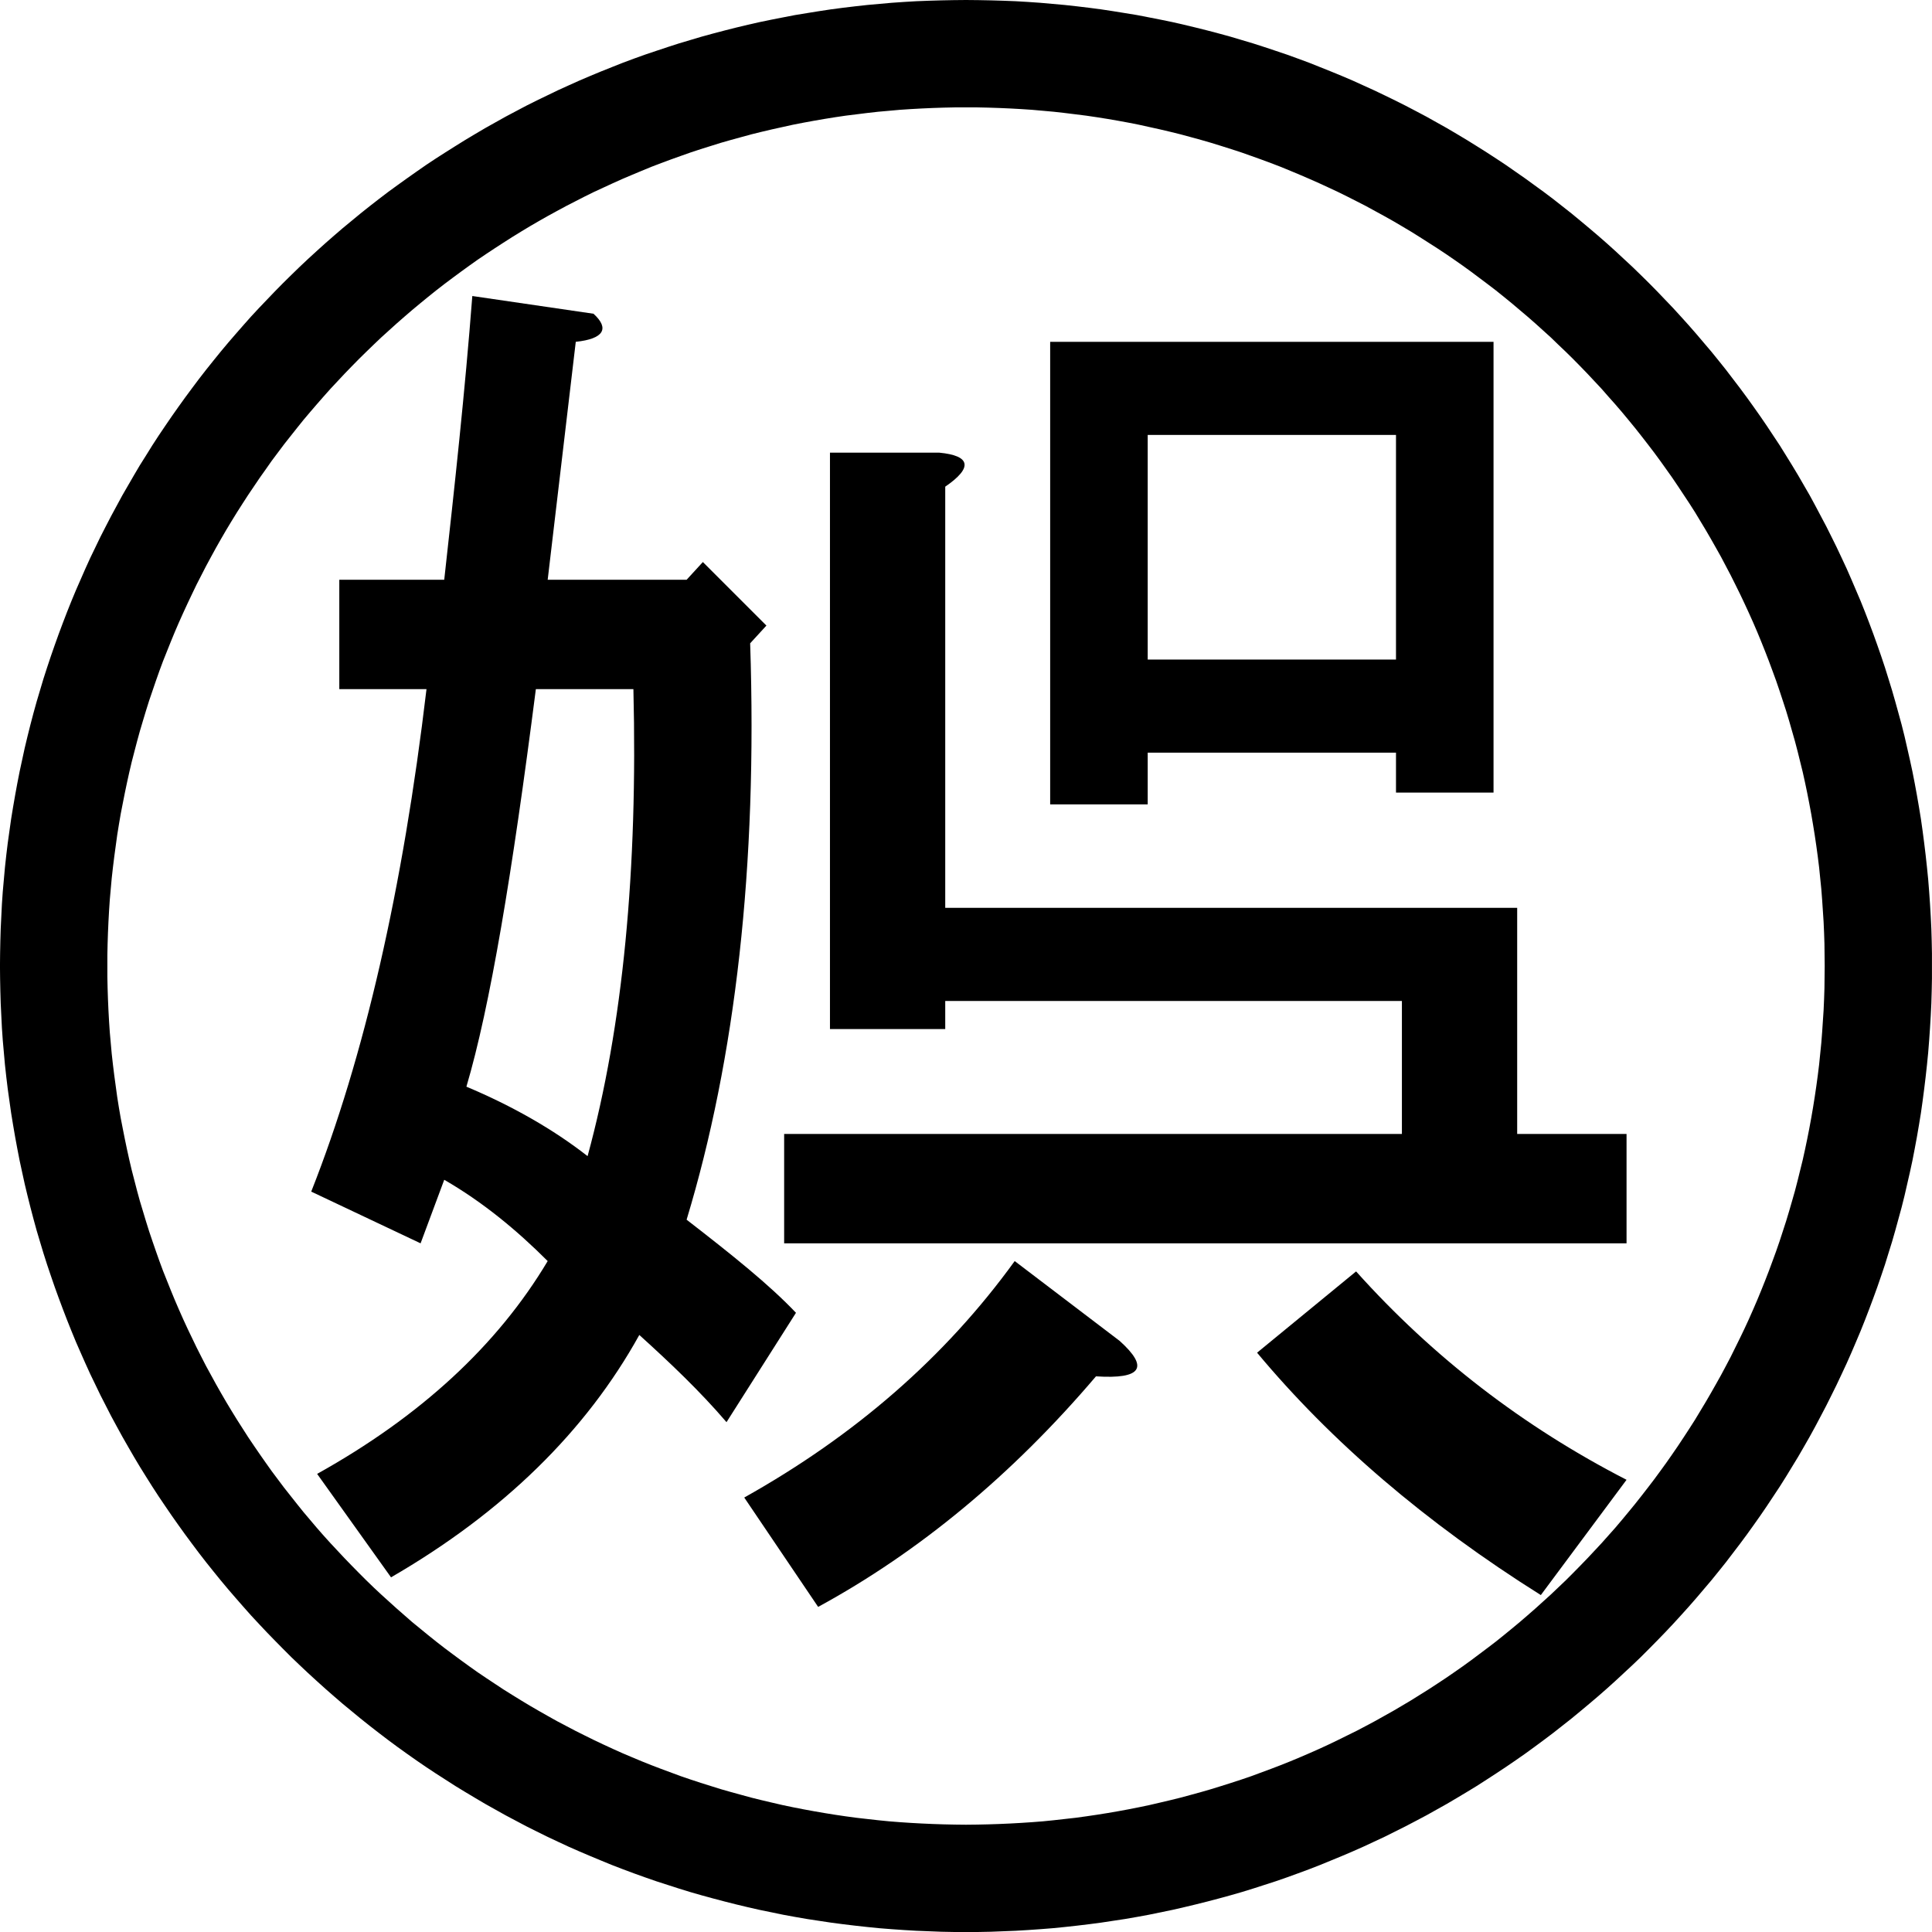
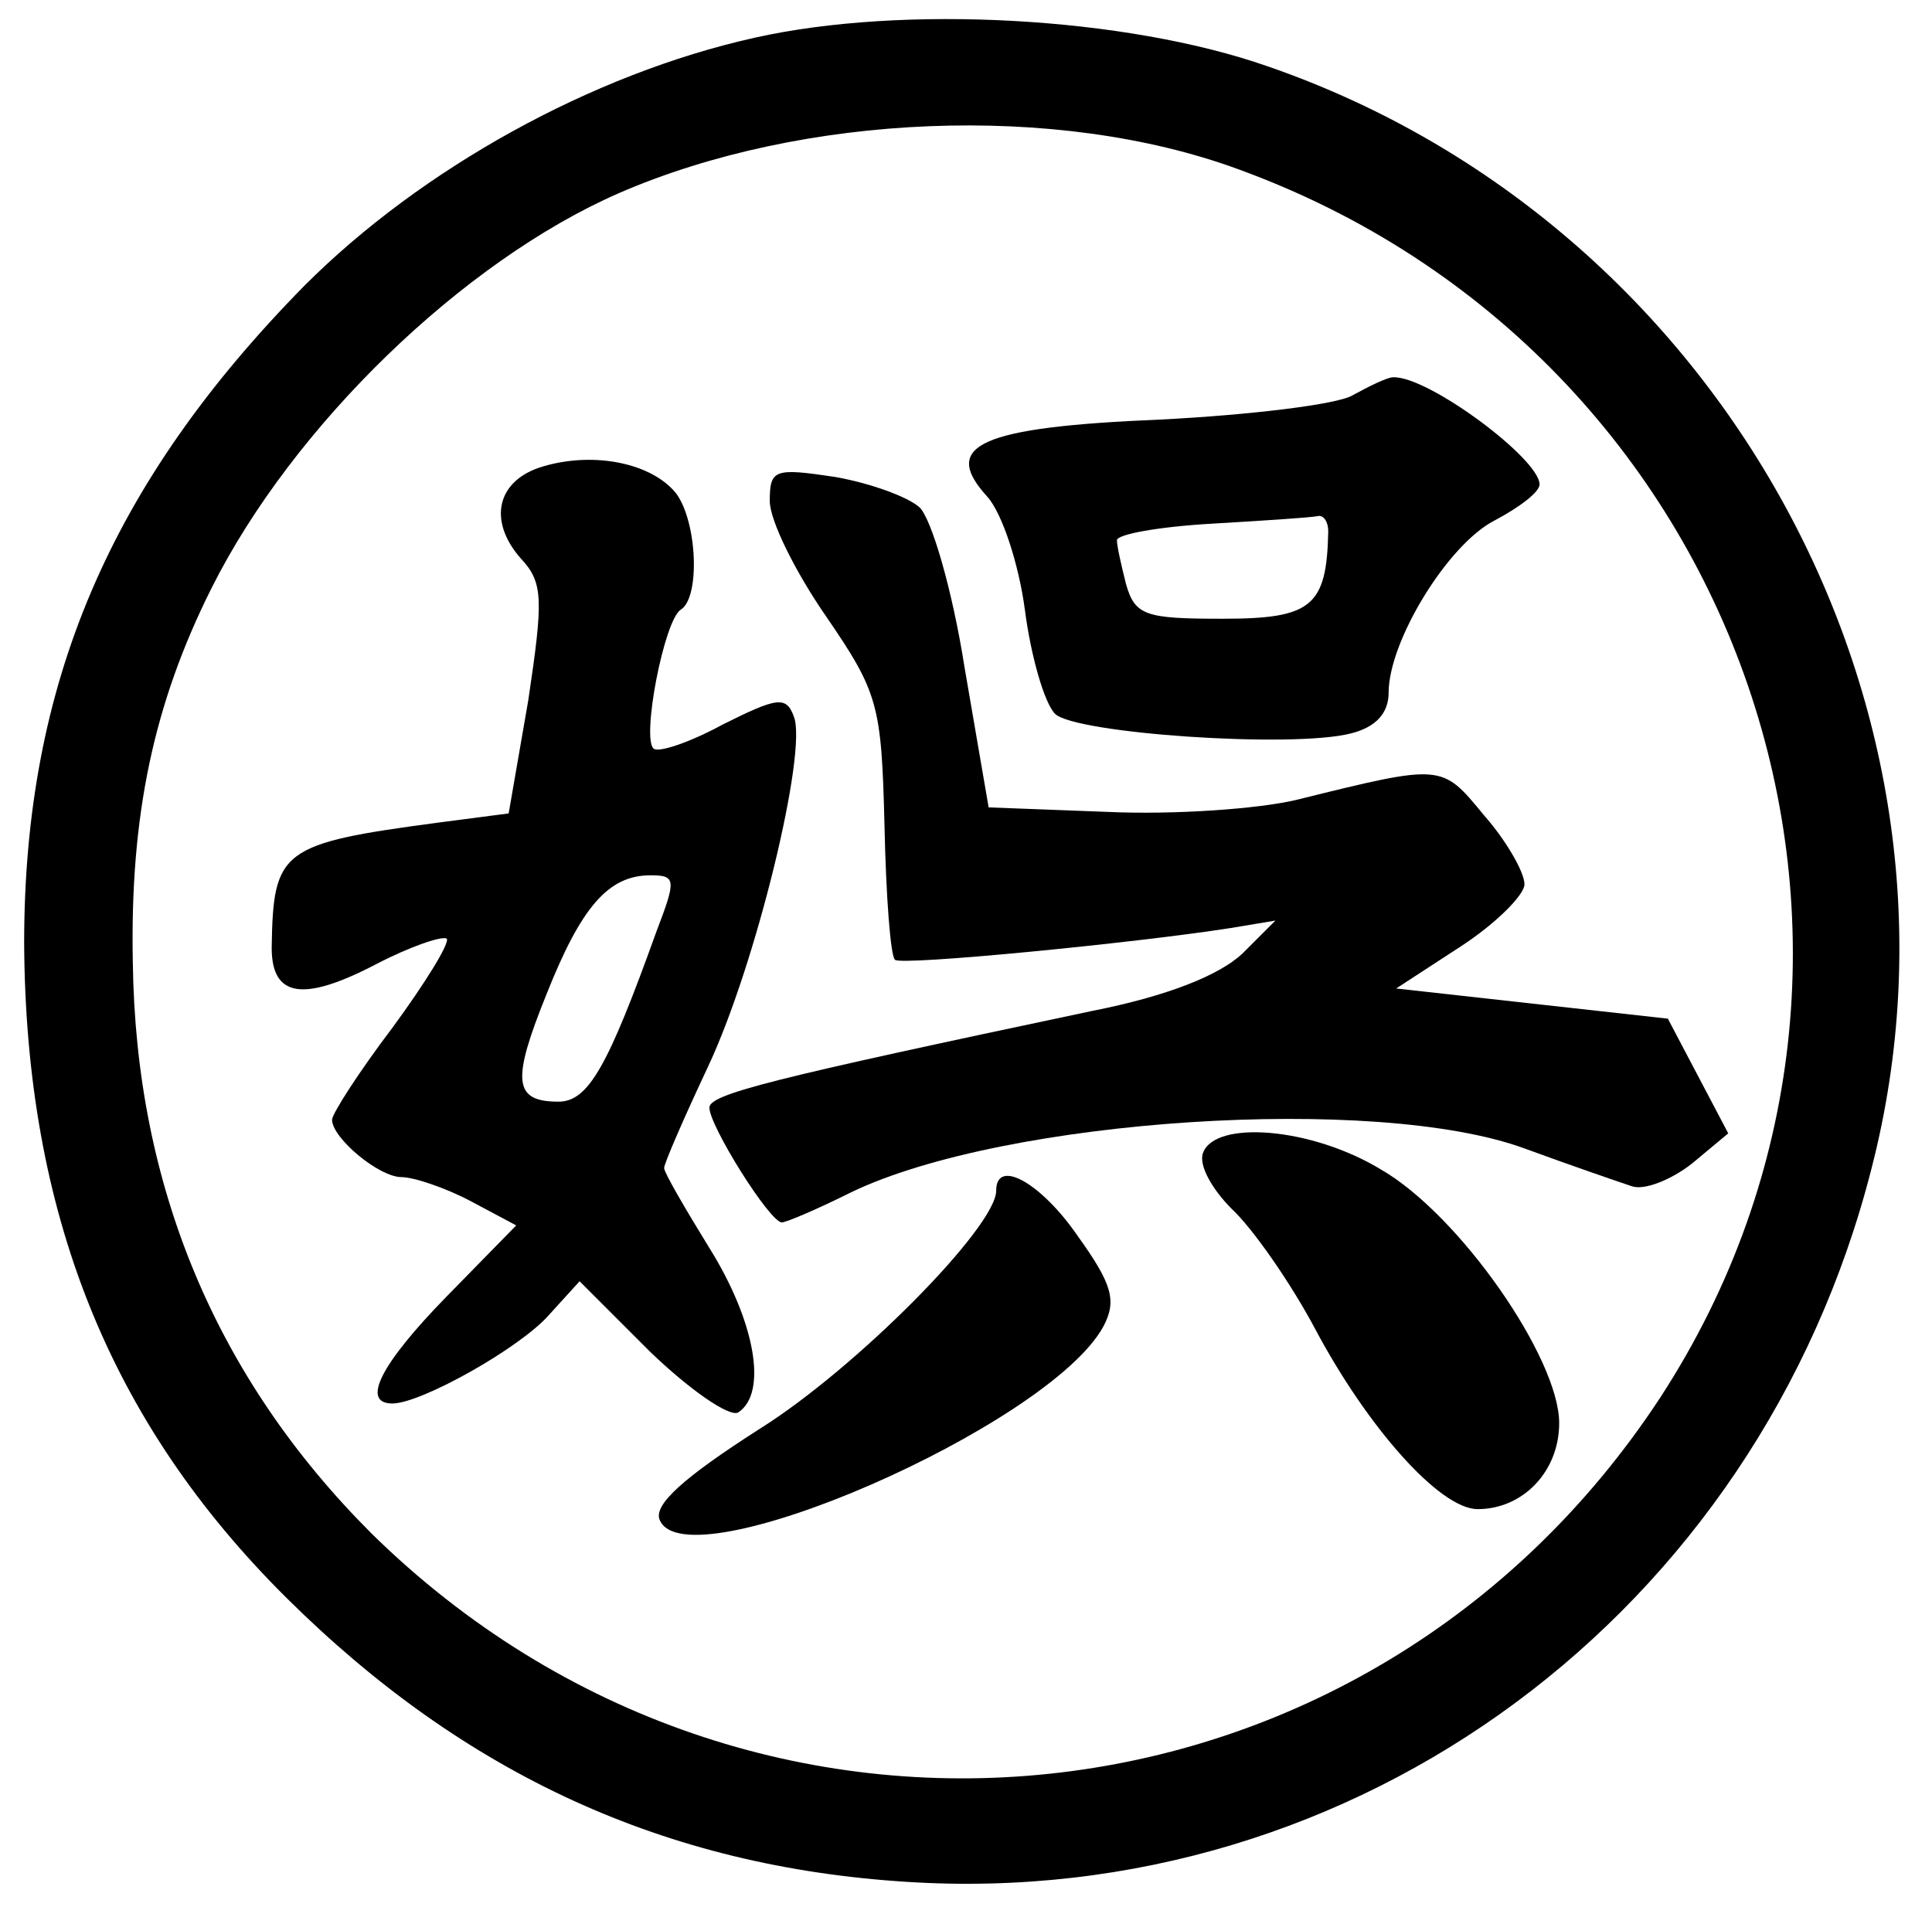
- <svg xmlns="http://www.w3.org/2000/svg" width="100%" height="100%" viewBox="0 0 18 18" version="1.1" xml:space="preserve" style="fill-rule:evenodd;clip-rule:evenodd;stroke-linejoin:round;stroke-miterlimit:2;">
-   <g transform="matrix(1.1305,0,0,1.1305,-2.28611,-2.93929)">
-     <path d="M10.086,2.601L10.189,2.603L10.291,2.606L10.393,2.61L10.494,2.616L10.595,2.623L10.696,2.632L10.797,2.641L10.897,2.652L10.997,2.664L11.096,2.677L11.195,2.692L11.294,2.708L11.392,2.724L11.49,2.743L11.587,2.762L11.684,2.782L11.78,2.804L11.876,2.827L11.972,2.851L12.067,2.876L12.162,2.902L12.256,2.93L12.35,2.958L12.443,2.988L12.536,3.019L12.628,3.05L12.719,3.083L12.811,3.117L12.901,3.153L12.991,3.189L13.081,3.226L13.17,3.264L13.258,3.304L13.346,3.344L13.434,3.386L13.52,3.428L13.606,3.471L13.692,3.516L13.777,3.561L13.861,3.608L13.945,3.655L14.028,3.704L14.11,3.753L14.192,3.804L14.273,3.855L14.353,3.907L14.433,3.96L14.512,4.015L14.591,4.07L14.668,4.126L14.745,4.182L14.822,4.24L14.897,4.299L14.972,4.358L15.046,4.419L15.119,4.48L15.192,4.542L15.264,4.605L15.335,4.669L15.405,4.734L15.475,4.799L15.544,4.866L15.612,4.933L15.679,5.001L15.745,5.07L15.811,5.139L15.875,5.209L15.939,5.28L16.002,5.352L16.064,5.425L16.126,5.498L16.186,5.572L16.246,5.647L16.304,5.723L16.362,5.799L16.419,5.876L16.475,5.954L16.53,6.032L16.584,6.111L16.637,6.191L16.69,6.271L16.741,6.353L16.791,6.434L16.841,6.517L16.889,6.6L16.937,6.683L16.983,6.768L17.028,6.853L17.073,6.938L17.116,7.024L17.159,7.111L17.2,7.198L17.241,7.286L17.28,7.375L17.318,7.464L17.356,7.553L17.392,7.643L17.427,7.734L17.461,7.825L17.494,7.917L17.526,8.009L17.557,8.102L17.586,8.195L17.615,8.289L17.642,8.383L17.668,8.477L17.694,8.572L17.718,8.668L17.74,8.764L17.762,8.861L17.783,8.958L17.802,9.055L17.82,9.153L17.837,9.251L17.853,9.349L17.867,9.448L17.88,9.548L17.892,9.647L17.903,9.748L17.913,9.848L17.921,9.949L17.928,10.05L17.934,10.152L17.939,10.254L17.942,10.356L17.944,10.458L17.944,10.561L17.944,10.664L17.942,10.766L17.939,10.869L17.934,10.971L17.928,11.072L17.921,11.173L17.913,11.274L17.903,11.375L17.892,11.475L17.88,11.574L17.867,11.674L17.853,11.773L17.837,11.871L17.82,11.97L17.802,12.067L17.783,12.165L17.762,12.262L17.74,12.358L17.718,12.454L17.694,12.55L17.668,12.645L17.642,12.74L17.615,12.834L17.586,12.927L17.557,13.021L17.526,13.113L17.494,13.206L17.461,13.297L17.427,13.388L17.392,13.479L17.356,13.569L17.318,13.659L17.28,13.748L17.241,13.836L17.2,13.924L17.159,14.011L17.116,14.098L17.073,14.184L17.028,14.27L16.983,14.355L16.937,14.439L16.889,14.523L16.841,14.606L16.791,14.688L16.741,14.77L16.69,14.851L16.637,14.931L16.584,15.011L16.53,15.09L16.475,15.168L16.419,15.246L16.362,15.323L16.304,15.399L16.246,15.475L16.186,15.55L16.126,15.624L16.064,15.697L16.002,15.77L15.939,15.842L15.875,15.913L15.811,15.983L15.745,16.053L15.679,16.121L15.612,16.189L15.544,16.257L15.475,16.323L15.405,16.388L15.335,16.453L15.264,16.517L15.192,16.58L15.119,16.642L15.046,16.703L14.972,16.764L14.897,16.823L14.822,16.882L14.745,16.94L14.668,16.997L14.591,17.053L14.512,17.108L14.433,17.162L14.353,17.215L14.273,17.267L14.192,17.319L14.11,17.369L14.028,17.418L13.945,17.467L13.861,17.514L13.777,17.561L13.692,17.606L13.606,17.651L13.52,17.694L13.434,17.737L13.346,17.778L13.258,17.819L13.17,17.858L13.081,17.896L12.991,17.933L12.901,17.97L12.811,18.005L12.719,18.039L12.628,18.072L12.536,18.104L12.443,18.134L12.35,18.164L12.256,18.193L12.162,18.22L12.067,18.246L11.972,18.271L11.876,18.295L11.78,18.318L11.684,18.34L11.587,18.36L11.49,18.38L11.392,18.398L11.294,18.415L11.195,18.43L11.096,18.445L10.997,18.458L10.897,18.47L10.797,18.481L10.696,18.491L10.595,18.499L10.494,18.506L10.393,18.512L10.291,18.516L10.189,18.52L10.086,18.522L9.983,18.522L9.881,18.522L9.778,18.52L9.676,18.516L9.574,18.512L9.472,18.506L9.371,18.499L9.27,18.491L9.17,18.481L9.07,18.47L8.97,18.458L8.871,18.445L8.772,18.43L8.673,18.415L8.575,18.398L8.477,18.38L8.38,18.36L8.283,18.34L8.186,18.318L8.09,18.295L7.995,18.271L7.9,18.246L7.805,18.22L7.711,18.193L7.617,18.164L7.524,18.134L7.431,18.104L7.339,18.072L7.247,18.039L7.156,18.005L7.065,17.97L6.975,17.933L6.886,17.896L6.797,17.858L6.708,17.819L6.62,17.778L6.533,17.737L6.446,17.694L6.36,17.651L6.275,17.606L6.19,17.561L6.106,17.514L6.022,17.467L5.939,17.418L5.857,17.369L5.775,17.319L5.694,17.267L5.613,17.215L5.533,17.162L5.454,17.108L5.376,17.053L5.298,16.997L5.221,16.94L5.145,16.882L5.069,16.823L4.995,16.764L4.921,16.703L4.847,16.642L4.775,16.58L4.703,16.517L4.632,16.453L4.561,16.388L4.492,16.323L4.423,16.257L4.355,16.189L4.288,16.121L4.222,16.053L4.156,15.983L4.091,15.913L4.028,15.842L3.965,15.77L3.902,15.697L3.841,15.624L3.781,15.55L3.721,15.475L3.662,15.399L3.605,15.323L3.548,15.246L3.492,15.168L3.437,15.09L3.383,15.011L3.329,14.931L3.277,14.851L3.226,14.77L3.175,14.688L3.126,14.606L3.078,14.523L3.03,14.439L2.984,14.355L2.938,14.27L2.894,14.184L2.85,14.098L2.808,14.011L2.766,13.924L2.726,13.836L2.687,13.748L2.648,13.659L2.611,13.569L2.575,13.479L2.54,13.388L2.506,13.297L2.473,13.206L2.441,13.113L2.41,13.021L2.38,12.927L2.352,12.834L2.324,12.74L2.298,12.645L2.273,12.55L2.249,12.454L2.226,12.358L2.205,12.262L2.184,12.165L2.165,12.067L2.147,11.97L2.13,11.871L2.114,11.773L2.1,11.674L2.086,11.574L2.074,11.475L2.063,11.375L2.054,11.274L2.045,11.173L2.038,11.072L2.033,10.971L2.028,10.869L2.025,10.766L2.023,10.664L2.022,10.561L2.023,10.458L2.025,10.356L2.028,10.254L2.033,10.152L2.038,10.05L2.045,9.949L2.054,9.848L2.063,9.748L2.074,9.647L2.086,9.548L2.1,9.448L2.114,9.349L2.13,9.251L2.147,9.153L2.165,9.055L2.184,8.958L2.205,8.861L2.226,8.764L2.249,8.668L2.273,8.572L2.298,8.477L2.324,8.383L2.352,8.289L2.38,8.195L2.41,8.102L2.441,8.009L2.473,7.917L2.506,7.825L2.54,7.734L2.575,7.643L2.611,7.553L2.648,7.464L2.687,7.375L2.726,7.286L2.766,7.198L2.808,7.111L2.85,7.024L2.894,6.938L2.938,6.853L2.984,6.768L3.03,6.683L3.078,6.6L3.126,6.517L3.175,6.434L3.226,6.353L3.277,6.271L3.329,6.191L3.383,6.111L3.437,6.032L3.492,5.954L3.548,5.876L3.605,5.799L3.662,5.723L3.721,5.647L3.781,5.572L3.841,5.498L3.902,5.425L3.965,5.352L4.028,5.28L4.091,5.209L4.156,5.139L4.222,5.07L4.288,5.001L4.355,4.933L4.423,4.866L4.492,4.799L4.561,4.734L4.632,4.669L4.703,4.605L4.775,4.542L4.847,4.48L4.921,4.419L4.995,4.358L5.069,4.299L5.145,4.24L5.221,4.182L5.298,4.126L5.376,4.07L5.454,4.015L5.533,3.96L5.613,3.907L5.694,3.855L5.775,3.804L5.857,3.753L5.939,3.704L6.022,3.655L6.106,3.608L6.19,3.561L6.275,3.516L6.36,3.471L6.446,3.428L6.533,3.386L6.62,3.344L6.708,3.304L6.797,3.264L6.886,3.226L6.975,3.189L7.065,3.153L7.156,3.117L7.247,3.083L7.339,3.05L7.431,3.019L7.524,2.988L7.617,2.958L7.711,2.93L7.805,2.902L7.9,2.876L7.995,2.851L8.09,2.827L8.186,2.804L8.283,2.782L8.38,2.762L8.477,2.743L8.575,2.724L8.673,2.708L8.772,2.692L8.871,2.677L8.97,2.664L9.07,2.652L9.17,2.641L9.27,2.632L9.371,2.623L9.472,2.616L9.574,2.61L9.676,2.606L9.778,2.603L9.881,2.601L9.983,2.6L10.086,2.601ZM9.892,3.485L9.8,3.487L9.709,3.49L9.619,3.494L9.528,3.499L9.438,3.505L9.349,3.513L9.259,3.521L9.17,3.531L9.082,3.542L8.993,3.553L8.905,3.566L8.818,3.58L8.731,3.595L8.644,3.611L8.557,3.628L8.471,3.647L8.385,3.666L8.3,3.686L8.215,3.707L8.131,3.73L8.047,3.753L7.963,3.777L7.88,3.803L7.797,3.829L7.715,3.856L7.633,3.885L7.552,3.914L7.471,3.944L7.39,3.975L7.31,4.008L7.231,4.041L7.151,4.075L7.073,4.11L6.995,4.146L6.917,4.182L6.84,4.22L6.764,4.259L6.688,4.298L6.612,4.339L6.537,4.38L6.463,4.422L6.389,4.465L6.316,4.509L6.243,4.554L6.171,4.6L6.1,4.646L6.029,4.693L5.958,4.741L5.889,4.79L5.82,4.84L5.751,4.891L5.683,4.942L5.616,4.994L5.55,5.047L5.484,5.101L5.418,5.156L5.354,5.211L5.29,5.267L5.227,5.324L5.164,5.381L5.102,5.44L5.041,5.499L4.981,5.558L4.921,5.619L4.862,5.68L4.804,5.742L4.746,5.804L4.689,5.868L4.633,5.932L4.578,5.996L4.523,6.061L4.47,6.127L4.417,6.194L4.364,6.261L4.313,6.329L4.262,6.397L4.213,6.467L4.164,6.536L4.116,6.607L4.068,6.678L4.022,6.749L3.976,6.821L3.931,6.894L3.887,6.967L3.844,7.041L3.802,7.115L3.761,7.19L3.72,7.266L3.681,7.342L3.642,7.418L3.605,7.495L3.568,7.573L3.532,7.651L3.497,7.729L3.463,7.808L3.43,7.888L3.398,7.968L3.366,8.048L3.336,8.129L3.307,8.211L3.279,8.293L3.251,8.375L3.225,8.458L3.2,8.541L3.175,8.625L3.152,8.709L3.13,8.793L3.108,8.878L3.088,8.963L3.069,9.049L3.051,9.135L3.034,9.221L3.017,9.308L3.002,9.396L2.988,9.483L2.976,9.571L2.964,9.659L2.953,9.748L2.943,9.837L2.935,9.926L2.927,10.016L2.921,10.106L2.916,10.197L2.912,10.287L2.909,10.378L2.907,10.47L2.907,10.561L2.907,10.653L2.909,10.744L2.912,10.835L2.916,10.926L2.921,11.016L2.927,11.106L2.935,11.196L2.943,11.285L2.953,11.374L2.964,11.463L2.976,11.551L2.988,11.639L3.002,11.727L3.017,11.814L3.034,11.901L3.051,11.987L3.069,12.073L3.088,12.159L3.108,12.244L3.13,12.329L3.152,12.414L3.175,12.498L3.2,12.581L3.225,12.664L3.251,12.747L3.279,12.83L3.307,12.911L3.336,12.993L3.366,13.074L3.398,13.154L3.43,13.234L3.463,13.314L3.497,13.393L3.532,13.472L3.568,13.55L3.605,13.627L3.642,13.704L3.681,13.781L3.72,13.857L3.761,13.932L3.802,14.007L3.844,14.081L3.887,14.155L3.931,14.228L3.976,14.301L4.022,14.373L4.068,14.445L4.116,14.516L4.164,14.586L4.213,14.656L4.262,14.725L4.313,14.793L4.364,14.861L4.417,14.928L4.47,14.995L4.523,15.061L4.578,15.126L4.633,15.191L4.689,15.255L4.746,15.318L4.804,15.38L4.862,15.442L4.921,15.503L4.981,15.564L5.041,15.624L5.102,15.683L5.164,15.741L5.227,15.798L5.29,15.855L5.354,15.911L5.418,15.967L5.484,16.021L5.55,16.075L5.616,16.128L5.683,16.18L5.751,16.231L5.82,16.282L5.889,16.332L5.958,16.381L6.029,16.429L6.1,16.476L6.171,16.523L6.243,16.568L6.316,16.613L6.389,16.657L6.463,16.7L6.537,16.742L6.612,16.784L6.688,16.824L6.764,16.864L6.84,16.902L6.917,16.94L6.995,16.977L7.073,17.013L7.151,17.048L7.231,17.082L7.31,17.115L7.39,17.147L7.471,17.178L7.552,17.208L7.633,17.238L7.715,17.266L7.797,17.293L7.88,17.319L7.963,17.345L8.047,17.369L8.131,17.392L8.215,17.415L8.3,17.436L8.385,17.456L8.471,17.476L8.557,17.494L8.644,17.511L8.731,17.527L8.818,17.542L8.905,17.556L8.993,17.569L9.082,17.581L9.17,17.591L9.259,17.601L9.349,17.61L9.438,17.617L9.528,17.623L9.619,17.628L9.709,17.632L9.8,17.635L9.892,17.637L9.983,17.638L10.075,17.637L10.166,17.635L10.257,17.632L10.348,17.628L10.438,17.623L10.528,17.617L10.618,17.61L10.707,17.601L10.796,17.591L10.885,17.581L10.973,17.569L11.061,17.556L11.149,17.542L11.236,17.527L11.323,17.511L11.409,17.494L11.495,17.476L11.581,17.456L11.666,17.436L11.751,17.415L11.836,17.392L11.92,17.369L12.003,17.345L12.087,17.319L12.169,17.293L12.252,17.266L12.334,17.238L12.415,17.208L12.496,17.178L12.577,17.147L12.657,17.115L12.736,17.082L12.815,17.048L12.894,17.013L12.972,16.977L13.049,16.94L13.126,16.902L13.203,16.864L13.279,16.824L13.354,16.784L13.429,16.742L13.504,16.7L13.577,16.657L13.651,16.613L13.723,16.568L13.795,16.523L13.867,16.476L13.938,16.429L14.008,16.381L14.078,16.332L14.147,16.282L14.215,16.231L14.283,16.18L14.351,16.128L14.417,16.075L14.483,16.021L14.548,15.967L14.613,15.911L14.677,15.855L14.74,15.798L14.803,15.741L14.864,15.683L14.926,15.624L14.986,15.564L15.046,15.503L15.105,15.442L15.163,15.38L15.221,15.318L15.277,15.255L15.334,15.191L15.389,15.126L15.443,15.061L15.497,14.995L15.55,14.928L15.602,14.861L15.654,14.793L15.704,14.725L15.754,14.656L15.803,14.586L15.851,14.516L15.898,14.445L15.945,14.373L15.991,14.301L16.035,14.228L16.079,14.155L16.122,14.081L16.164,14.007L16.206,13.932L16.246,13.857L16.286,13.781L16.324,13.704L16.362,13.627L16.399,13.55L16.435,13.472L16.47,13.393L16.504,13.314L16.537,13.234L16.569,13.154L16.6,13.074L16.63,12.993L16.66,12.911L16.688,12.83L16.715,12.747L16.742,12.664L16.767,12.581L16.791,12.498L16.815,12.414L16.837,12.329L16.858,12.244L16.879,12.159L16.898,12.073L16.916,11.987L16.933,11.901L16.949,11.814L16.964,11.727L16.978,11.639L16.991,11.551L17.003,11.463L17.014,11.374L17.023,11.285L17.032,11.196L17.039,11.106L17.045,11.016L17.051,10.926L17.055,10.835L17.058,10.744L17.059,10.653L17.06,10.561L17.059,10.47L17.058,10.378L17.055,10.287L17.051,10.197L17.045,10.106L17.039,10.016L17.032,9.926L17.023,9.837L17.014,9.748L17.003,9.659L16.991,9.571L16.978,9.483L16.964,9.396L16.949,9.308L16.933,9.222L16.916,9.135L16.898,9.049L16.879,8.963L16.858,8.878L16.837,8.793L16.815,8.709L16.791,8.625L16.767,8.541L16.742,8.458L16.715,8.375L16.688,8.293L16.66,8.211L16.63,8.129L16.6,8.048L16.569,7.968L16.537,7.888L16.504,7.808L16.47,7.729L16.435,7.651L16.399,7.573L16.362,7.495L16.324,7.418L16.286,7.342L16.246,7.266L16.206,7.19L16.164,7.115L16.122,7.041L16.079,6.967L16.035,6.894L15.991,6.821L15.945,6.749L15.898,6.678L15.851,6.607L15.803,6.536L15.754,6.467L15.704,6.397L15.654,6.329L15.602,6.261L15.55,6.194L15.497,6.127L15.443,6.061L15.389,5.996L15.334,5.932L15.277,5.868L15.221,5.804L15.163,5.742L15.105,5.68L15.046,5.619L14.986,5.558L14.926,5.499L14.864,5.44L14.803,5.381L14.74,5.324L14.677,5.267L14.613,5.211L14.548,5.156L14.483,5.101L14.417,5.047L14.351,4.994L14.283,4.942L14.215,4.891L14.147,4.84L14.078,4.79L14.008,4.741L13.938,4.693L13.867,4.646L13.795,4.6L13.723,4.554L13.651,4.509L13.577,4.465L13.504,4.422L13.429,4.38L13.354,4.339L13.279,4.298L13.203,4.259L13.126,4.22L13.049,4.182L12.972,4.146L12.894,4.11L12.815,4.075L12.736,4.041L12.657,4.008L12.577,3.975L12.496,3.944L12.415,3.914L12.334,3.885L12.252,3.856L12.169,3.829L12.087,3.803L12.003,3.777L11.92,3.753L11.836,3.73L11.751,3.707L11.666,3.686L11.581,3.666L11.495,3.647L11.409,3.628L11.323,3.611L11.236,3.595L11.149,3.58L11.061,3.566L10.973,3.553L10.885,3.542L10.796,3.531L10.707,3.521L10.618,3.513L10.528,3.505L10.438,3.499L10.348,3.494L10.257,3.49L10.166,3.487L10.075,3.485L9.983,3.485L9.892,3.485Z" />
-   </g>
-   <g transform="matrix(1.14743,0,0,1.14743,-4.49744,7.72332)">
-     <g transform="matrix(12,0,0,12,5.78661,5.28452)">
-       <path d="M0.789,-0.465L0.789,-0.492L0.621,-0.492L0.621,-0.457L0.555,-0.457L0.555,-0.77L0.855,-0.77L0.855,-0.465L0.789,-0.465ZM0.336,-0.039C0.318,-0.06 0.298,-0.079 0.277,-0.098C0.241,-0.033 0.185,0.022 0.109,0.066L0.059,-0.004C0.129,-0.043 0.181,-0.091 0.215,-0.148C0.194,-0.169 0.171,-0.188 0.145,-0.203L0.129,-0.16L0.055,-0.195C0.091,-0.286 0.117,-0.4 0.133,-0.535L0.074,-0.535L0.074,-0.609L0.145,-0.609C0.152,-0.672 0.159,-0.736 0.164,-0.801L0.246,-0.789C0.257,-0.779 0.253,-0.772 0.234,-0.77L0.215,-0.609L0.309,-0.609L0.32,-0.621L0.363,-0.578L0.352,-0.566C0.357,-0.415 0.342,-0.285 0.309,-0.176C0.34,-0.152 0.365,-0.132 0.383,-0.113L0.336,-0.039ZM0.207,-0.535C0.191,-0.41 0.176,-0.32 0.16,-0.266C0.191,-0.253 0.219,-0.237 0.242,-0.219C0.266,-0.307 0.276,-0.413 0.273,-0.535L0.207,-0.535ZM0.602,-0.094C0.622,-0.076 0.617,-0.068 0.586,-0.07C0.529,-0.003 0.466,0.049 0.398,0.086L0.348,0.012C0.423,-0.03 0.484,-0.083 0.531,-0.148L0.602,-0.094ZM0.762,-0.141C0.814,-0.083 0.875,-0.036 0.945,0L0.887,0.078C0.809,0.029 0.745,-0.026 0.695,-0.086L0.762,-0.141ZM0.375,-0.16L0.375,-0.234L0.793,-0.234L0.793,-0.324L0.484,-0.324L0.484,-0.305L0.406,-0.305L0.406,-0.695L0.48,-0.695C0.501,-0.693 0.503,-0.685 0.484,-0.672L0.484,-0.387L0.871,-0.387L0.871,-0.234L0.945,-0.234L0.945,-0.16L0.375,-0.16ZM0.621,-0.707L0.621,-0.555L0.789,-0.555L0.789,-0.707L0.621,-0.707Z" style="fill-rule:nonzero;" />
+ <svg xmlns="http://www.w3.org/2000/svg" width="128pt" height="127pt" viewBox="0 0 128 127" fill-rule="evenodd">
+   <g>
+     <g>
+       <path style="stroke:none; fill:#000000" d="M 50 2.5C 39.2 4.9 27.9 11.2 20.2 18.9C 7.3 32 1.6 45.3 1.6 62.5C 1.7 80.3 7.2 94.2 19 105.9C 30.8 117.6 44.1 123.7 60.1 124.7C 89.9 126.6 116.5 106.9 124 77.4C 131.8 47.1 114.1 14.8 84 4.4C 74.6 1.1 59.8 0.3 50 2.5zM 82 11.2C 115.6 23.4 129.2 63.1 110 92.6C 90.6 122.2 49.9 126.5 24.6 101.6C 14.3 91.3 9 78.6 8.8 63.8C 8.6 54 10.2 46.6 14 39C 19.4 28.2 30.7 17.3 41 12.8C 53.2 7.5 70 6.8 82 11.2z" />
+       <path style="stroke:none; fill:#000000" d="M 89.6 26.2C 88.6 26.8 82.8 27.5 76.9 27.8C 64.9 28.3 62.3 29.5 65.4 32.9C 66.4 34 67.5 37.4 67.9 40.4C 68.3 43.5 69.2 46.6 69.9 47.3C 71.2 48.6 85.6 49.6 89.5 48.6C 91.1 48.2 92 47.3 92 45.9C 92 42.5 95.9 36.1 99 34.5C 100.7 33.6 102 32.6 102 32.1C 102 30.4 94.6 24.9 92.3 25C 91.9 25 90.7 25.6 89.6 26.2zM 88 35.2C 87.9 40.2 86.9 41 81 41C 75.9 41 75.2 40.8 74.6 38.7C 74.3 37.5 74 36.2 74 35.8C 74 35.4 76.8 34.9 80.3 34.7C 83.7 34.5 86.8 34.3 87.3 34.2C 87.7 34.1 88 34.6 88 35.2z" />
+       <path style="stroke:none; fill:#000000" d="M 36 30.9C 32.9 31.8 32.3 34.5 34.5 37C 36 38.6 36 39.7 35 46.4L 33.7 53.9L 29.1 54.5C 18.6 55.9 18.1 56.3 18 62.8C 18 66.1 20.1 66.4 24.9 63.9C 27.2 62.7 29.3 62 29.6 62.2C 29.8 62.5 28.2 65.1 26 68.1C 23.8 71 22 73.8 22 74.2C 22 75.4 25.1 78 26.6 78C 27.4 78 29.5 78.7 31.2 79.6L 34.2 81.2L 29.6 85.9C 25.2 90.4 23.9 93 26 93C 27.9 93 34.5 89.3 36.4 87.1L 38.4 84.9L 43.1 89.6C 45.7 92.1 48.3 93.9 48.9 93.6C 50.9 92.3 50 87.5 47 82.7C 45.4 80.1 44 77.7 44 77.4C 44 77.1 45.3 74.1 46.9 70.7C 50.1 63.9 53.5 49.8 52.6 47.5C 52.1 46.1 51.5 46.2 47.9 48C 45.7 49.2 43.6 49.9 43.3 49.6C 42.5 48.9 44 41.1 45.1 40.4C 46.4 39.6 46.2 34.6 44.8 32.7C 43.2 30.7 39.4 29.9 36 30.9zM 43.5 61.7C 40.3 70.6 39 73 37 73C 34 73 33.9 71.6 36.2 65.9C 38.5 60.1 40.3 58 43.1 58C 44.8 58 44.8 58.3 43.5 61.7z" />
+       <path style="stroke:none; fill:#000000" d="M 51 33.2C 51 34.5 52.7 37.9 54.7 40.8C 58.2 45.9 58.4 46.7 58.6 54.7C 58.7 59.4 59 63.4 59.3 63.6C 59.7 64 75.1 62.5 81.5 61.5L 84.5 61L 82.3 63.2C 80.8 64.6 77.4 66 72.3 67C 51 71.5 47 72.5 47 73.4C 47 74.6 51 81 51.8 81C 52.1 81 54.2 80.1 56.4 79C 66.6 74.1 91.2 72.5 101 76.1C 104 77.2 107.2 78.3 108.1 78.6C 108.9 78.9 110.7 78.2 112.1 77.1L 114.5 75.1L 112.5 71.3L 110.5 67.5L 101.5 66.5L 92.5 65.5L 96.8 62.7C 99.1 61.2 101 59.3 101 58.6C 101 57.8 99.8 55.7 98.3 54C 95.5 50.6 95.6 50.6 85.9 53C 83.4 53.6 77.8 54 73.4 53.8L 65.5 53.5L 63.9 44.2C 63.1 39.1 61.7 34.3 60.9 33.6C 60.1 32.9 57.6 32 55.3 31.6C 51.3 31 51 31.1 51 33.2z" />
+       <path style="stroke:none; fill:#000000" d="M 79.7 76.4C 79.4 77.2 80.3 78.8 81.6 80.1C 83 81.4 85.5 85 87.1 88C 90.6 94.6 95.4 100 97.9 100C 100.9 100 103.3 97.5 103.3 94.3C 103.3 90 96.7 80.5 91.5 77.5C 86.9 74.7 80.5 74.2 79.7 76.4z" />
+       <path style="stroke:none; fill:#000000" d="M 66 78.9C 66 81.3 56.7 90.7 50.3 94.7C 45.3 97.9 43.3 99.7 43.7 100.7C 45.4 105 69.5 94.5 73.1 87.9C 74 86.2 73.7 85.1 71.4 81.9C 69 78.4 66 76.7 66 78.9z" />
    </g>
  </g>
</svg>
